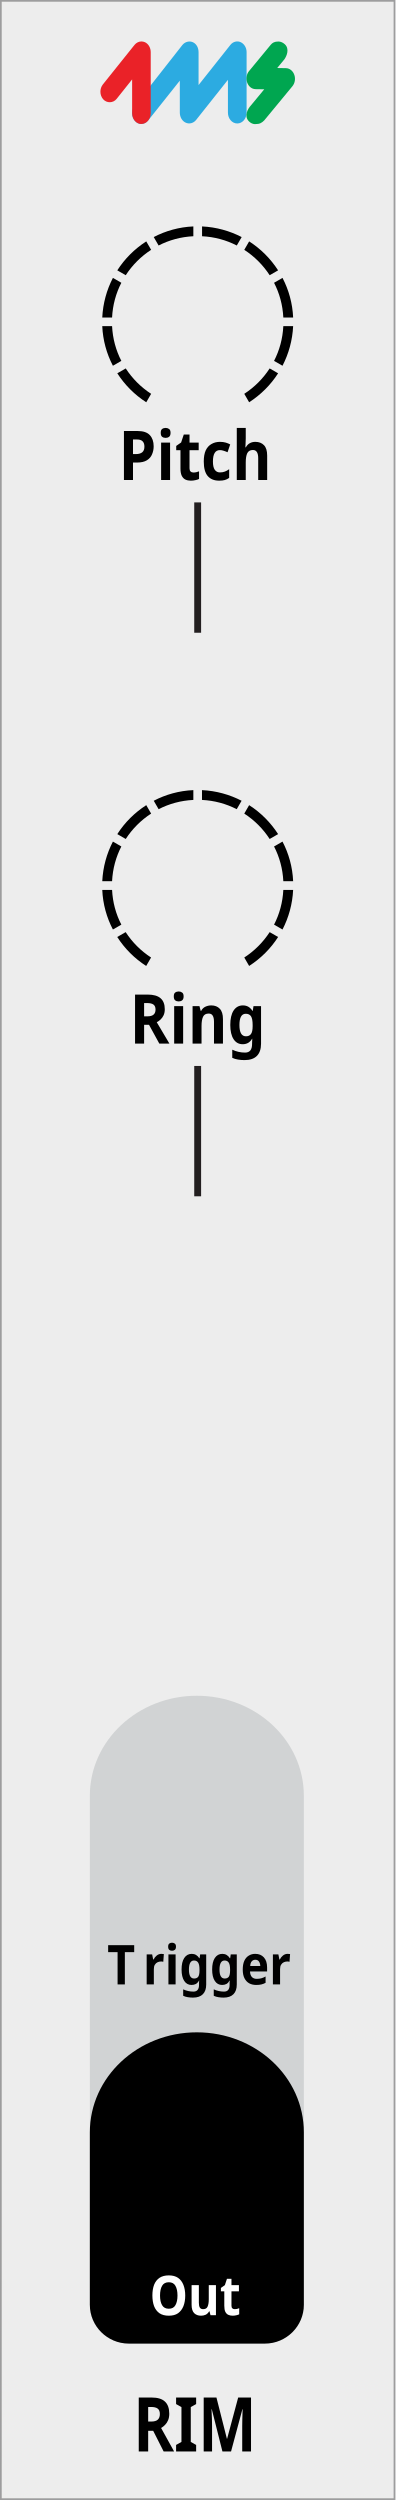
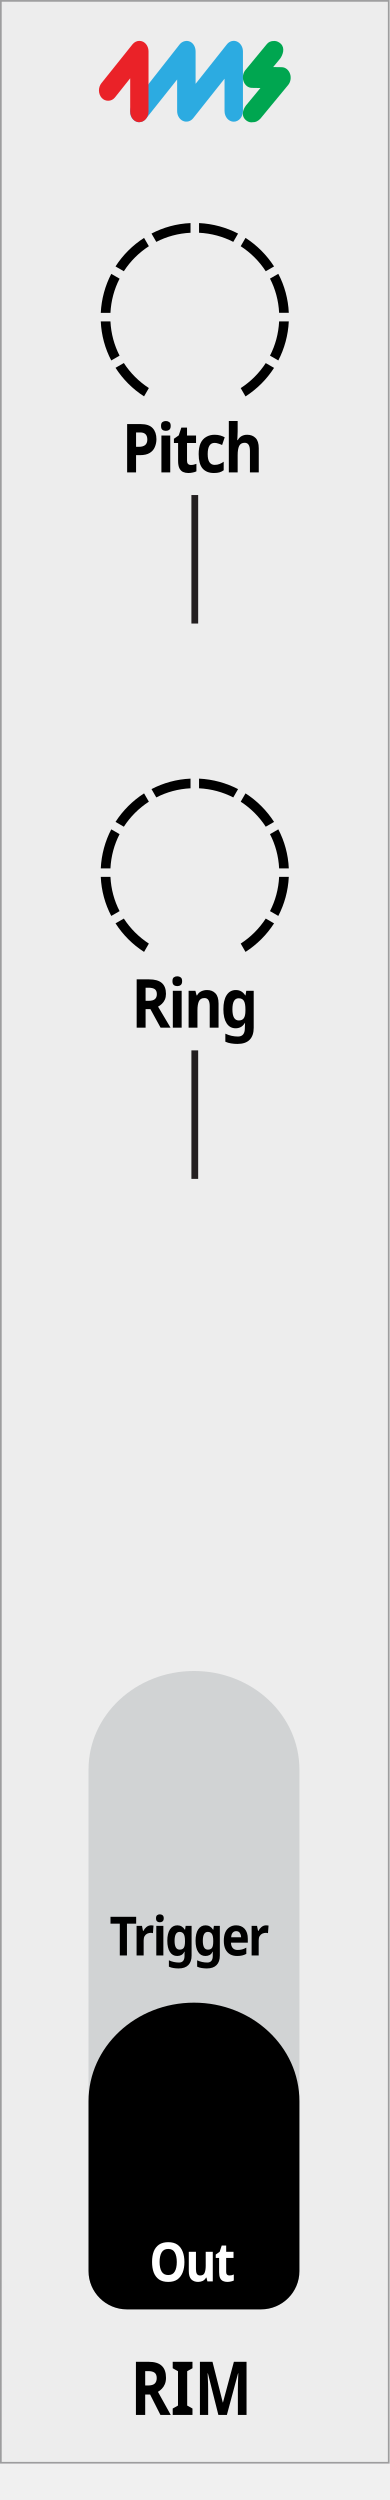
- <svg xmlns="http://www.w3.org/2000/svg" id="svg45" width="57.6" height="364.25" viewBox="0 0 57.6 364.25" version="1.1">
-   <defs id="defs2">
+ <svg xmlns="http://www.w3.org/2000/svg" width="20.32mm" height="130.4mm" viewBox="0 0 57.6 369.63" version="1.1" id="svg39">
+   <defs id="defs4">
    <clipPath id="clippath">
-       <rect x="14.9" y="115.12" width="27.8" height="25.62" style="fill:none" id="rect1" />
+       <rect x="14.9" y="32.98" width="27.8" height="25.62" style="fill: none;" id="rect1" />
    </clipPath>
    <clipPath id="clippath-1">
-       <rect x="14.9" y="115.12" width="27.8" height="25.62" style="fill:none" id="rect2" />
+       <rect x="14.9" y="32.98" width="27.8" height="25.62" style="fill: none;" id="rect2" />
+     </clipPath>
+     <clipPath id="clippath-2">
+       <rect x="14.9" y="115.12" width="27.8" height="25.62" style="fill: none;" id="rect3" />
+     </clipPath>
+     <clipPath id="clippath-3">
+       <rect x="14.9" y="115.12" width="27.8" height="25.62" style="fill: none;" id="rect4" />
    </clipPath>
  </defs>
  <g id="faceplate">
-     <g id="rect5">
-       <rect x="0.13" y="0.13" width="57.35" height="364" style="fill:#ededed" id="rect3" />
-       <path d="M 57.35,0.25 V 364 H 0.25 V 0.25 h 57.1 M 57.6,0 H 0 v 364.25 h 57.6 z" style="fill:#9d9d9e" id="path3" />
+     <g id="g5">
+       <rect x=".13" y=".13" width="57.35" height="364" style="fill: #ededed;" id="rect5" />
+       <path d="M57.35.25v363.75H.25V.25h57.1M57.6,0H0v364.25h57.6V0h0Z" style="fill: #9d9d9e;" id="path5" />
    </g>
-     <path id="path6" d="m 44.27,261.64 c 0,-8.05 -6.98,-14.57 -15.59,-14.57 -8.61,0 -15.59,6.53 -15.59,14.57 v 54.4 0 19.77 c 0,3.11 2.55,5.65 5.67,5.65 H 38.6 c 3.12,0 5.67,-2.54 5.67,-5.65 v -19.77 0 -54.39 0 z" style="fill:#d1d3d4" />
-     <path id="path7" d="m 44.27,310.68 c 0,-8.05 -6.98,-14.57 -15.59,-14.57 -8.61,0 -15.59,6.53 -15.59,14.57 v 5.36 0 19.77 c 0,3.11 2.55,5.65 5.67,5.65 H 38.6 c 3.12,0 5.67,-2.54 5.67,-5.65 v -19.77 0 -5.35 0 z" />
-     <g id="text11" style="isolation:isolate">
-       <g style="isolation:isolate" id="g6">
-         <g style="isolation:isolate" id="g3">
-           <text transform="matrix(0.88,0,0,1,15.62,289.13)" style="font-weight:700;font-size:8px;font-family:GillSans-Bold, 'Gill Sans';isolation:isolate" id="text3">
-             <tspan x="0" y="0" id="tspan3">T</tspan>
-           </text>
-         </g>
-         <g style="isolation:isolate" id="g4">
-           <text transform="matrix(0.88,0,0,1,20.82,289.13)" style="font-weight:700;font-size:8px;font-family:GillSans-Bold, 'Gill Sans';isolation:isolate" id="text4">
-             <tspan x="0" y="0" id="tspan4">r</tspan>
-           </text>
-         </g>
-         <g style="isolation:isolate" id="g5">
-           <text transform="matrix(0.88,0,0,1,23.99,289.13)" style="font-weight:700;font-size:8px;font-family:GillSans-Bold, 'Gill Sans';isolation:isolate" id="text5">
-             <tspan x="0" y="0" id="tspan5">igger</tspan>
-           </text>
+     <path d="M44.27,261.63c0-8.05-6.98-14.57-15.59-14.57s-15.59,6.53-15.59,14.57v54.4s0,0,0,0v19.77c0,3.11,2.55,5.65,5.67,5.65h19.84c3.12,0,5.67-2.54,5.67-5.65v-19.77s0,0,0,0v-54.39Z" style="fill: #d1d3d4;" id="path6" />
+     <path d="M44.27,310.67c0-8.05-6.98-14.57-15.59-14.57s-15.59,6.53-15.59,14.57v5.36s0,0,0,0v19.77c0,3.11,2.55,5.65,5.67,5.65h19.84c3.12,0,5.67-2.54,5.67-5.65v-19.77s0,0,0,0v-5.35Z" id="path7" />
+     <g id="pips_-_fewest" data-name="pips - fewest">
+       <g style="clip-path: url(#clippath);" clip-path="url(#clippath)" id="g18">
+         <g style="clip-path: url(#clippath-1);" clip-path="url(#clippath-1)" id="g17">
+           <path d="M34.49,35.76l.71-1.23c-1.74-.9-3.7-1.45-5.77-1.55v1.43c1.81.09,3.53.56,5.06,1.35" id="path8" />
+           <path d="M39.29,40.1l1.23-.71c-1.09-1.69-2.53-3.14-4.22-4.22l-.71,1.23c1.48.96,2.74,2.22,3.7,3.7" id="path9" />
+           <path d="M22.01,36.4l-.71-1.23c-1.69,1.09-3.14,2.53-4.22,4.22l1.23.71c.96-1.48,2.22-2.74,3.7-3.7" id="path10" />
+           <path d="M41.27,46.25h1.43c-.09-2.07-.64-4.03-1.55-5.77l-1.23.71c.79,1.53,1.26,3.24,1.35,5.06" id="path11" />
+           <path d="M28.17,34.41v-1.43c-2.07.09-4.03.64-5.77,1.55l.71,1.23c1.53-.79,3.24-1.26,5.06-1.35" id="path12" />
+           <path d="M18.31,53.67l-1.23.71c1.09,1.69,2.53,3.14,4.22,4.22l.71-1.23c-1.48-.96-2.74-2.22-3.7-3.7" id="path13" />
+           <path d="M35.59,57.38l.71,1.23c1.69-1.09,3.14-2.53,4.22-4.22l-1.23-.71c-.96,1.48-2.22,2.74-3.7,3.7" id="path14" />
+           <path d="M41.27,47.52c-.09,1.81-.56,3.53-1.35,5.06l1.23.71c.9-1.74,1.45-3.7,1.55-5.77h-1.43Z" id="path15" />
+           <path d="M16.33,47.52h-1.43c.09,2.07.64,4.03,1.55,5.77l1.23-.71c-.79-1.53-1.26-3.24-1.35-5.06" id="path16" />
+           <path d="M17.68,41.2l-1.23-.71c-.9,1.74-1.45,3.7-1.55,5.77h1.43c.09-1.81.56-3.53,1.35-5.06" id="path17" />
        </g>
      </g>
    </g>
-     <g id="text12" style="isolation:isolate">
-       <g style="isolation:isolate" id="g8">
-         <g style="isolation:isolate" id="g7">
-           <text transform="matrix(0.88,0,0,1,21.79,337.32)" style="font-weight:700;font-size:8px;font-family:GillSans-Bold, 'Gill Sans';isolation:isolate;fill:#ffffff" id="text6">
-             <tspan x="0" y="0" id="tspan6">Out</tspan>
-           </text>
+     <text transform="translate(18 69.84) scale(.88 1)" style="font-family: GillSans-Bold, 'Gill Sans'; font-size: 10px; font-weight: 700; letter-spacing: -.04em;" id="text18">
+       <tspan x="0" y="0" id="tspan18">Pitch</tspan>
+     </text>
+     <g id="pips_-_fewest-2" data-name="pips - fewest">
+       <g style="clip-path: url(#clippath-2);" clip-path="url(#clippath-2)" id="g28">
+         <g style="clip-path: url(#clippath-3);" clip-path="url(#clippath-3)" id="g27">
+           <path d="M34.49,117.9l.71-1.23c-1.74-.9-3.7-1.45-5.77-1.55v1.43c1.81.09,3.53.56,5.06,1.35" id="path18" />
+           <path d="M39.29,122.23l1.23-.71c-1.09-1.69-2.53-3.14-4.22-4.22l-.71,1.23c1.48.96,2.74,2.22,3.7,3.7" id="path19" />
+           <path d="M22.01,118.53l-.71-1.23c-1.69,1.09-3.14,2.53-4.22,4.22l1.23.71c.96-1.48,2.22-2.74,3.7-3.7" id="path20" />
+           <path d="M41.27,128.39h1.43c-.09-2.07-.64-4.03-1.55-5.77l-1.23.71c.79,1.53,1.26,3.24,1.35,5.06" id="path21" />
+           <path d="M28.17,116.55v-1.43c-2.07.09-4.03.64-5.77,1.55l.71,1.23c1.53-.79,3.24-1.26,5.06-1.35" id="path22" />
+           <path d="M18.31,135.81l-1.23.71c1.09,1.69,2.53,3.14,4.22,4.22l.71-1.23c-1.48-.96-2.74-2.22-3.7-3.7" id="path23" />
+           <path d="M35.59,139.51l.71,1.23c1.69-1.09,3.14-2.53,4.22-4.22l-1.23-.71c-.96,1.48-2.22,2.74-3.7,3.7" id="path24" />
+           <path d="M41.27,129.65c-.09,1.81-.56,3.53-1.35,5.06l1.23.71c.9-1.74,1.45-3.7,1.55-5.77h-1.43Z" id="path25" />
+           <path d="M16.33,129.65h-1.43c.09,2.07.64,4.03,1.55,5.77l1.23-.71c-.79-1.53-1.26-3.24-1.35-5.06" id="path26" />
+           <path d="M17.68,123.33l-1.23-.71c-.9,1.74-1.45,3.7-1.55,5.77h1.43c.09-1.81.56-3.53,1.35-5.06" id="path27" />
        </g>
      </g>
    </g>
-     <g id="pips_-_fewest" data-name="pips - fewest">
-       <path id="path12" d="m 34.5,35.77 0.71,-1.23 c -1.74,-0.9 -3.7,-1.45 -5.77,-1.55 v 1.43 c 1.81,0.09 3.53,0.56 5.06,1.35" />
-       <path id="path13" d="m 39.29,40.1 1.23,-0.71 C 39.43,37.7 37.99,36.25 36.3,35.17 l -0.71,1.23 c 1.48,0.96 2.74,2.22 3.7,3.7" />
-       <path id="path14" d="m 22.02,36.4 -0.71,-1.23 c -1.69,1.09 -3.14,2.53 -4.22,4.22 l 1.23,0.71 c 0.96,-1.48 2.22,-2.74 3.7,-3.7" />
-       <path id="path15" d="m 41.28,46.26 h 1.43 c -0.09,-2.07 -0.64,-4.03 -1.55,-5.77 l -1.23,0.71 c 0.79,1.53 1.26,3.24 1.35,5.06" />
-       <path id="path16" d="m 28.17,34.42 v -1.43 c -2.07,0.09 -4.03,0.64 -5.77,1.55 l 0.71,1.23 c 1.53,-0.79 3.24,-1.26 5.06,-1.35" />
-       <path id="path17" d="m 18.32,53.68 -1.23,0.71 c 1.09,1.69 2.53,3.14 4.22,4.22 l 0.71,-1.23 c -1.48,-0.96 -2.74,-2.22 -3.7,-3.7" />
-       <path id="path18" d="m 35.59,57.38 0.71,1.23 c 1.69,-1.09 3.14,-2.53 4.22,-4.22 l -1.23,-0.71 c -0.96,1.48 -2.22,2.74 -3.7,3.7" />
-       <path id="path19" d="m 41.28,47.52 c -0.09,1.81 -0.56,3.53 -1.35,5.06 l 1.23,0.71 c 0.9,-1.74 1.45,-3.7 1.55,-5.77 z" />
-       <path id="path20" d="M 16.33,47.52 H 14.9 c 0.09,2.07 0.64,4.03 1.55,5.77 l 1.23,-0.71 c -0.79,-1.53 -1.26,-3.24 -1.35,-5.06" />
-       <path id="path21" d="m 17.68,41.2 -1.23,-0.71 c -0.9,1.74 -1.45,3.7 -1.55,5.77 h 1.43 c 0.09,-1.81 0.56,-3.53 1.35,-5.06" />
+     <text transform="translate(16.2 289.12) scale(.88 1)" style="font-family: GillSans-Bold, 'Gill Sans'; font-size: 8px; font-weight: 700; letter-spacing: -.04em;" id="text28">
+       <tspan x="0" y="0" id="tspan28">Trigger</tspan>
+     </text>
+     <text transform="translate(22.07 337.31) scale(.88 1)" style="fill: #fff; font-family: GillSans-Bold, 'Gill Sans'; font-size: 8px; font-weight: 700; letter-spacing: -.04em;" id="text29">
+       <tspan x="0" y="0" id="tspan29">Out</tspan>
+     </text>
+     <text transform="translate(19.29 357.06) scale(.82 1)" style="font-family: GillSans-Bold, 'Gill Sans'; font-size: 11px; font-weight: 700;" id="text30">
+       <tspan x="0" y="0" id="tspan30">RIM</tspan>
+     </text>
+     <text transform="translate(19.41 151.94) scale(.88 1)" style="font-family: GillSans-Bold, 'Gill Sans'; font-size: 10px; font-weight: 700; letter-spacing: -.04em;" id="text31">
+       <tspan x="0" y="0" id="tspan31">Ring</tspan>
+     </text>
+     <g id="g33">
+       <path d="M20.6,18.07c-.37,0-.71-.17-.97-.47-.51-.6-.52-1.54-.04-2.16l6.97-8.88c.38-.48,1.05-.65,1.57-.39.5.25.79.82.79,1.45v4.77l4.64-5.85c.38-.48,1.01-.64,1.53-.38.5.25.83.81.83,1.44v8.82c0,.86-.61,1.57-1.36,1.57s-1.36-.7-1.36-1.57v-4.79l-4.64,5.85c-.38.48-1.01.64-1.54.38-.5-.24-.83-.81-.83-1.44v-4.67l-4.61,5.8c-.26.32-.62.51-1,.51h0Z" style="fill: #2cabe1;" id="path31" />
+       <path d="M20.6,18.07c-.75,0-1.35-.7-1.35-1.57v-4.93l-2.26,2.84c-.5.63-1.44.65-1.97.04-.51-.6-.52-1.53-.03-2.15l4.61-5.76c.26-.32.63-.5,1-.5.18,0,.37.04.54.12.5.25.82.81.82,1.44v8.89c0,.86-.61,1.57-1.36,1.57h0Z" style="fill: #ea2228;" id="path32" />
+       <path d="M37.2,18.09h0c-.35,0-.68-.15-.94-.42-.76-.78-.14-1.84.29-2.3l1.95-2.36-1.26-.02c-.56-.01-1.04-.4-1.24-1-.19-.56-.07-1.21.29-1.64l3.16-3.83c.23-.28.55-.48,1.13-.47.33,0,.67.17.92.4.71.66.29,1.7-.07,2.2l-1.04,1.26,1.26.02c.56.01,1.04.4,1.24,1,.19.56.07,1.21-.29,1.64l-4.1,4.97c-.35.35-.65.55-1.3.54h0Z" style="fill: #00a650;" id="path33" />
    </g>
-     <g id="text32" style="isolation:isolate">
-       <g style="isolation:isolate" id="g10">
-         <g style="isolation:isolate" id="g9">
-           <text transform="matrix(0.88,0,0,1,17.26,69.94)" style="font-weight:700;font-size:10px;font-family:GillSans-Bold, 'Gill Sans';isolation:isolate" id="text8">
-             <tspan x="0" y="0" id="tspan8">Pitch</tspan>
-           </text>
-         </g>
-       </g>
-     </g>
-     <g id="pips_-_fewest-2" data-name="pips - fewest-2">
-       <g clip-path="url(#clippath)" id="g31">
-         <g clip-path="url(#clippath-1)" id="g30">
-           <g id="g29">
-             <path d="m 34.49,117.9 0.71,-1.23 c -1.74,-0.9 -3.7,-1.45 -5.77,-1.55 v 1.43 c 1.81,0.09 3.53,0.56 5.06,1.35" id="path10" />
-             <path d="m 39.29,122.24 1.23,-0.71 c -1.09,-1.69 -2.53,-3.14 -4.22,-4.22 l -0.71,1.23 c 1.48,0.96 2.74,2.22 3.7,3.7" id="path11" />
-             <path d="m 22.02,118.54 -0.71,-1.23 c -1.69,1.09 -3.14,2.53 -4.22,4.22 l 1.23,0.71 c 0.96,-1.48 2.22,-2.74 3.7,-3.7" id="path22" />
-             <path d="m 41.28,128.39 h 1.43 c -0.09,-2.07 -0.64,-4.03 -1.55,-5.77 l -1.23,0.71 c 0.79,1.53 1.26,3.24 1.35,5.06" id="path23" />
-             <path d="m 28.17,116.55 v -1.43 c -2.07,0.09 -4.03,0.64 -5.77,1.55 l 0.71,1.23 c 1.53,-0.79 3.24,-1.26 5.06,-1.35" id="path24" />
-             <path d="m 18.31,135.81 -1.23,0.71 c 1.09,1.69 2.53,3.14 4.22,4.22 l 0.71,-1.23 c -1.48,-0.96 -2.74,-2.22 -3.7,-3.7" id="path25" />
-             <path d="m 35.59,139.51 0.71,1.23 c 1.69,-1.09 3.14,-2.53 4.22,-4.22 l -1.23,-0.71 c -0.96,1.48 -2.22,2.74 -3.7,3.7" id="path26" />
-             <path d="m 41.28,129.66 c -0.09,1.81 -0.56,3.53 -1.35,5.06 l 1.23,0.71 c 0.9,-1.74 1.45,-3.7 1.55,-5.77 z" id="path27" />
-             <path d="M 16.33,129.66 H 14.9 c 0.09,2.07 0.64,4.03 1.55,5.77 l 1.23,-0.71 c -0.79,-1.53 -1.26,-3.24 -1.35,-5.06" id="path28" />
-             <path d="m 17.68,123.33 -1.23,-0.71 c -0.9,1.74 -1.45,3.7 -1.55,5.77 h 1.43 c 0.09,-1.81 0.56,-3.53 1.35,-5.06" id="path29" />
-           </g>
-         </g>
-       </g>
-     </g>
-     <g style="isolation:isolate" id="g33">
-       <g style="isolation:isolate" id="g32">
-         <text transform="matrix(0.88,0,0,1,18.88,152.05)" style="font-weight:700;font-size:10px;font-family:GillSans-Bold, 'Gill Sans';isolation:isolate" id="text31">
-           <tspan x="0" y="0" id="tspan31">Ring</tspan>
-         </text>
-       </g>
-     </g>
-     <line x1="28.8" y1="155.31" x2="28.8" y2="174.3" style="fill:none;stroke:#231f20;stroke-miterlimit:10" id="line33" />
-     <g style="isolation:isolate" id="g34">
-       <text transform="matrix(0.82,0,0,1,19.41,357.18)" style="font-weight:700;font-size:11px;font-family:GillSans-Bold, 'Gill Sans';isolation:isolate" id="text33">
-         <tspan x="0" y="0" id="tspan33">RIM</tspan>
-       </text>
-     </g>
-     <g id="g35">
-       <path id="path33" d="M 20.61,18.07 C 20.24,18.07 19.9,17.9 19.64,17.6 19.13,17 19.12,16.06 19.6,15.44 l 6.97,-8.88 c 0.38,-0.48 1.05,-0.65 1.57,-0.39 0.52,0.26 0.79,0.82 0.79,1.45 v 4.77 l 4.64,-5.85 c 0.38,-0.48 1.01,-0.64 1.53,-0.38 0.5,0.25 0.83,0.81 0.83,1.44 v 8.82 c 0,0.86 -0.61,1.57 -1.36,1.57 -0.75,0 -1.36,-0.7 -1.36,-1.57 v -4.79 l -4.64,5.85 c -0.38,0.48 -1.01,0.64 -1.54,0.38 -0.5,-0.24 -0.83,-0.81 -0.83,-1.44 v -4.67 l -4.61,5.8 c -0.26,0.32 -0.62,0.51 -1,0.51 h 0.02 z" style="fill:#2cabe1" />
-       <path id="path34" d="m 20.6,18.07 c -0.75,0 -1.35,-0.7 -1.35,-1.57 v -4.93 l -2.26,2.84 c -0.5,0.63 -1.44,0.65 -1.97,0.04 -0.51,-0.6 -0.52,-1.53 -0.03,-2.15 L 19.6,6.54 c 0.26,-0.32 0.63,-0.5 1,-0.5 0.18,0 0.37,0.04 0.54,0.12 0.5,0.25 0.82,0.81 0.82,1.44 v 8.89 c 0,0.86 -0.61,1.57 -1.36,1.57 v 0 z" style="fill:#ea2228" />
-       <path id="path35" d="m 37.2,18.09 v 0 c -0.35,0 -0.68,-0.15 -0.94,-0.42 -0.76,-0.78 -0.14,-1.84 0.29,-2.3 l 1.95,-2.36 -1.26,-0.02 c -0.56,-0.01 -1.04,-0.4 -1.24,-1 -0.19,-0.56 -0.07,-1.21 0.29,-1.64 L 39.45,6.52 C 39.68,6.24 40,6.04 40.58,6.05 c 0.33,0 0.67,0.17 0.92,0.4 0.71,0.66 0.29,1.7 -0.07,2.2 l -1.04,1.26 1.26,0.02 c 0.56,0.01 1.04,0.4 1.24,1 0.19,0.56 0.07,1.21 -0.29,1.64 l -4.1,4.97 c -0.35,0.35 -0.65,0.55 -1.3,0.54 v 0 z" style="fill:#00a650" />
-     </g>
-     <line id="line35" x1="28.8" y1="73.2" x2="28.8" y2="92.19" style="fill:none;stroke:#231f20;stroke-miterlimit:10" />
+     <line x1="28.8" y1="73.19" x2="28.8" y2="92.19" style="fill: #fff; stroke: #231f20; stroke-miterlimit: 10;" id="line33" />
+     <line x1="28.8" y1="155.3" x2="28.8" y2="174.3" style="fill: #fff; stroke: #231f20; stroke-miterlimit: 10;" id="line34" />
  </g>
  <g id="components" style="display:none">
-     <circle id="Out" cx="28.68" cy="313.72" r="11.34" style="fill:#0000ff" />
-     <circle id="Trigger" cx="28.68" cy="264.92" r="11.34" style="fill:#80ff80" />
-     <circle id="Ring_CV" data-name="Ring CV" cx="28.8" cy="177.05" r="11.34" style="fill:#00ff00" />
-     <circle id="Ring" cx="28.8" cy="128.86" r="8.5" style="fill:#ff0040" />
-     <circle id="Pitch_CV" data-name="Pitch CV" cx="28.8" cy="94.84" r="11.34" style="fill:#00ff00" />
-     <circle id="Pitch" cx="28.8" cy="46.65" r="8.5" style="fill:#ff0033" />
-     <g id="slug" style="isolation:isolate">
-       <text transform="translate(13.44,369)" style="font-size:3px;font-family:MyriadPro-Regular, 'Myriad Pro';isolation:isolate;fill:#010101" id="text34">
-         <tspan x="0" y="0" id="tspan34">R</tspan>
-       </text>
-       <text transform="translate(15.08,369)" style="font-size:3px;font-family:MyriadPro-Regular, 'Myriad Pro';isolation:isolate;fill:#010101" id="text35">
-         <tspan x="0" y="0" id="tspan35">imshot</tspan>
-       </text>
-     </g>
-     <g id="modulename" style="isolation:isolate">
-       <text transform="translate(27.01,369)" style="font-size:3px;font-family:MyriadPro-Regular, 'Myriad Pro';isolation:isolate;fill:#010101" id="text36">
-         <tspan x="0" y="0" id="tspan36">R</tspan>
-       </text>
-       <text transform="translate(28.65,369)" style="font-size:3px;font-family:MyriadPro-Regular, 'Myriad Pro';isolation:isolate;fill:#010101" id="text37">
-         <tspan x="0" y="0" id="tspan37">imshot Drum</tspan>
-       </text>
-       <text transform="translate(45.76,369)" style="font-size:3px;font-family:MyriadPro-Regular, 'Myriad Pro';isolation:isolate;fill:#010101" id="text38">
-         <tspan x="0" y="0" id="tspan38">M</tspan>
-       </text>
-       <text transform="translate(48.19,369)" style="font-size:3px;font-family:MyriadPro-Regular, 'Myriad Pro';isolation:isolate;fill:#010101" id="text39">
-         <tspan x="0" y="0" id="tspan39">odule</tspan>
-       </text>
-     </g>
+     <circle id="Out" cx="28.8" cy="313.71" r="11.34" style="fill:#0000ff" />
+     <circle id="Trigger" cx="28.8" cy="264.9" r="11.34" style="fill:#80ff80" />
+     <circle id="Ring_CV" data-name="Ring CV" cx="28.8" cy="177.02" r="11.34" style="fill:#00ff00" />
+     <circle id="Ring" cx="28.8" cy="128.83" r="8.5" style="fill:#ff0040" />
+     <circle id="Pitch_CV" data-name="Pitch CV" cx="28.8" cy="94.82" r="11.34" style="fill:#00ff00" />
+     <circle id="Pitch" cx="28.8" cy="46.63" r="8.5" style="fill:#ff0040;fill-opacity:1" />
+     <text id="slug" transform="translate(13.32,368.87)" style="font-size:3px;font-family:MyriadPro-Regular, 'Myriad Pro';fill:#010101">
+       <tspan x="0" y="0" style="letter-spacing:0em" id="tspan34">R</tspan>
+       <tspan x="1.64" y="0" id="tspan35">imshot</tspan>
+     </text>
+     <text id="modulename" transform="translate(26.88,368.87)" style="font-size:3px;font-family:MyriadPro-Regular, 'Myriad Pro';fill:#010101">
+       <tspan x="0" y="0" style="letter-spacing:0em" id="tspan36">R</tspan>
+       <tspan x="1.64" y="0" id="tspan37">imshot Drum</tspan>
+       <tspan x="18.75" y="0" style="letter-spacing:0em" id="tspan38">M</tspan>
+       <tspan x="21.18" y="0" style="letter-spacing:0em" id="tspan39">odule</tspan>
+     </text>
  </g>
</svg>
